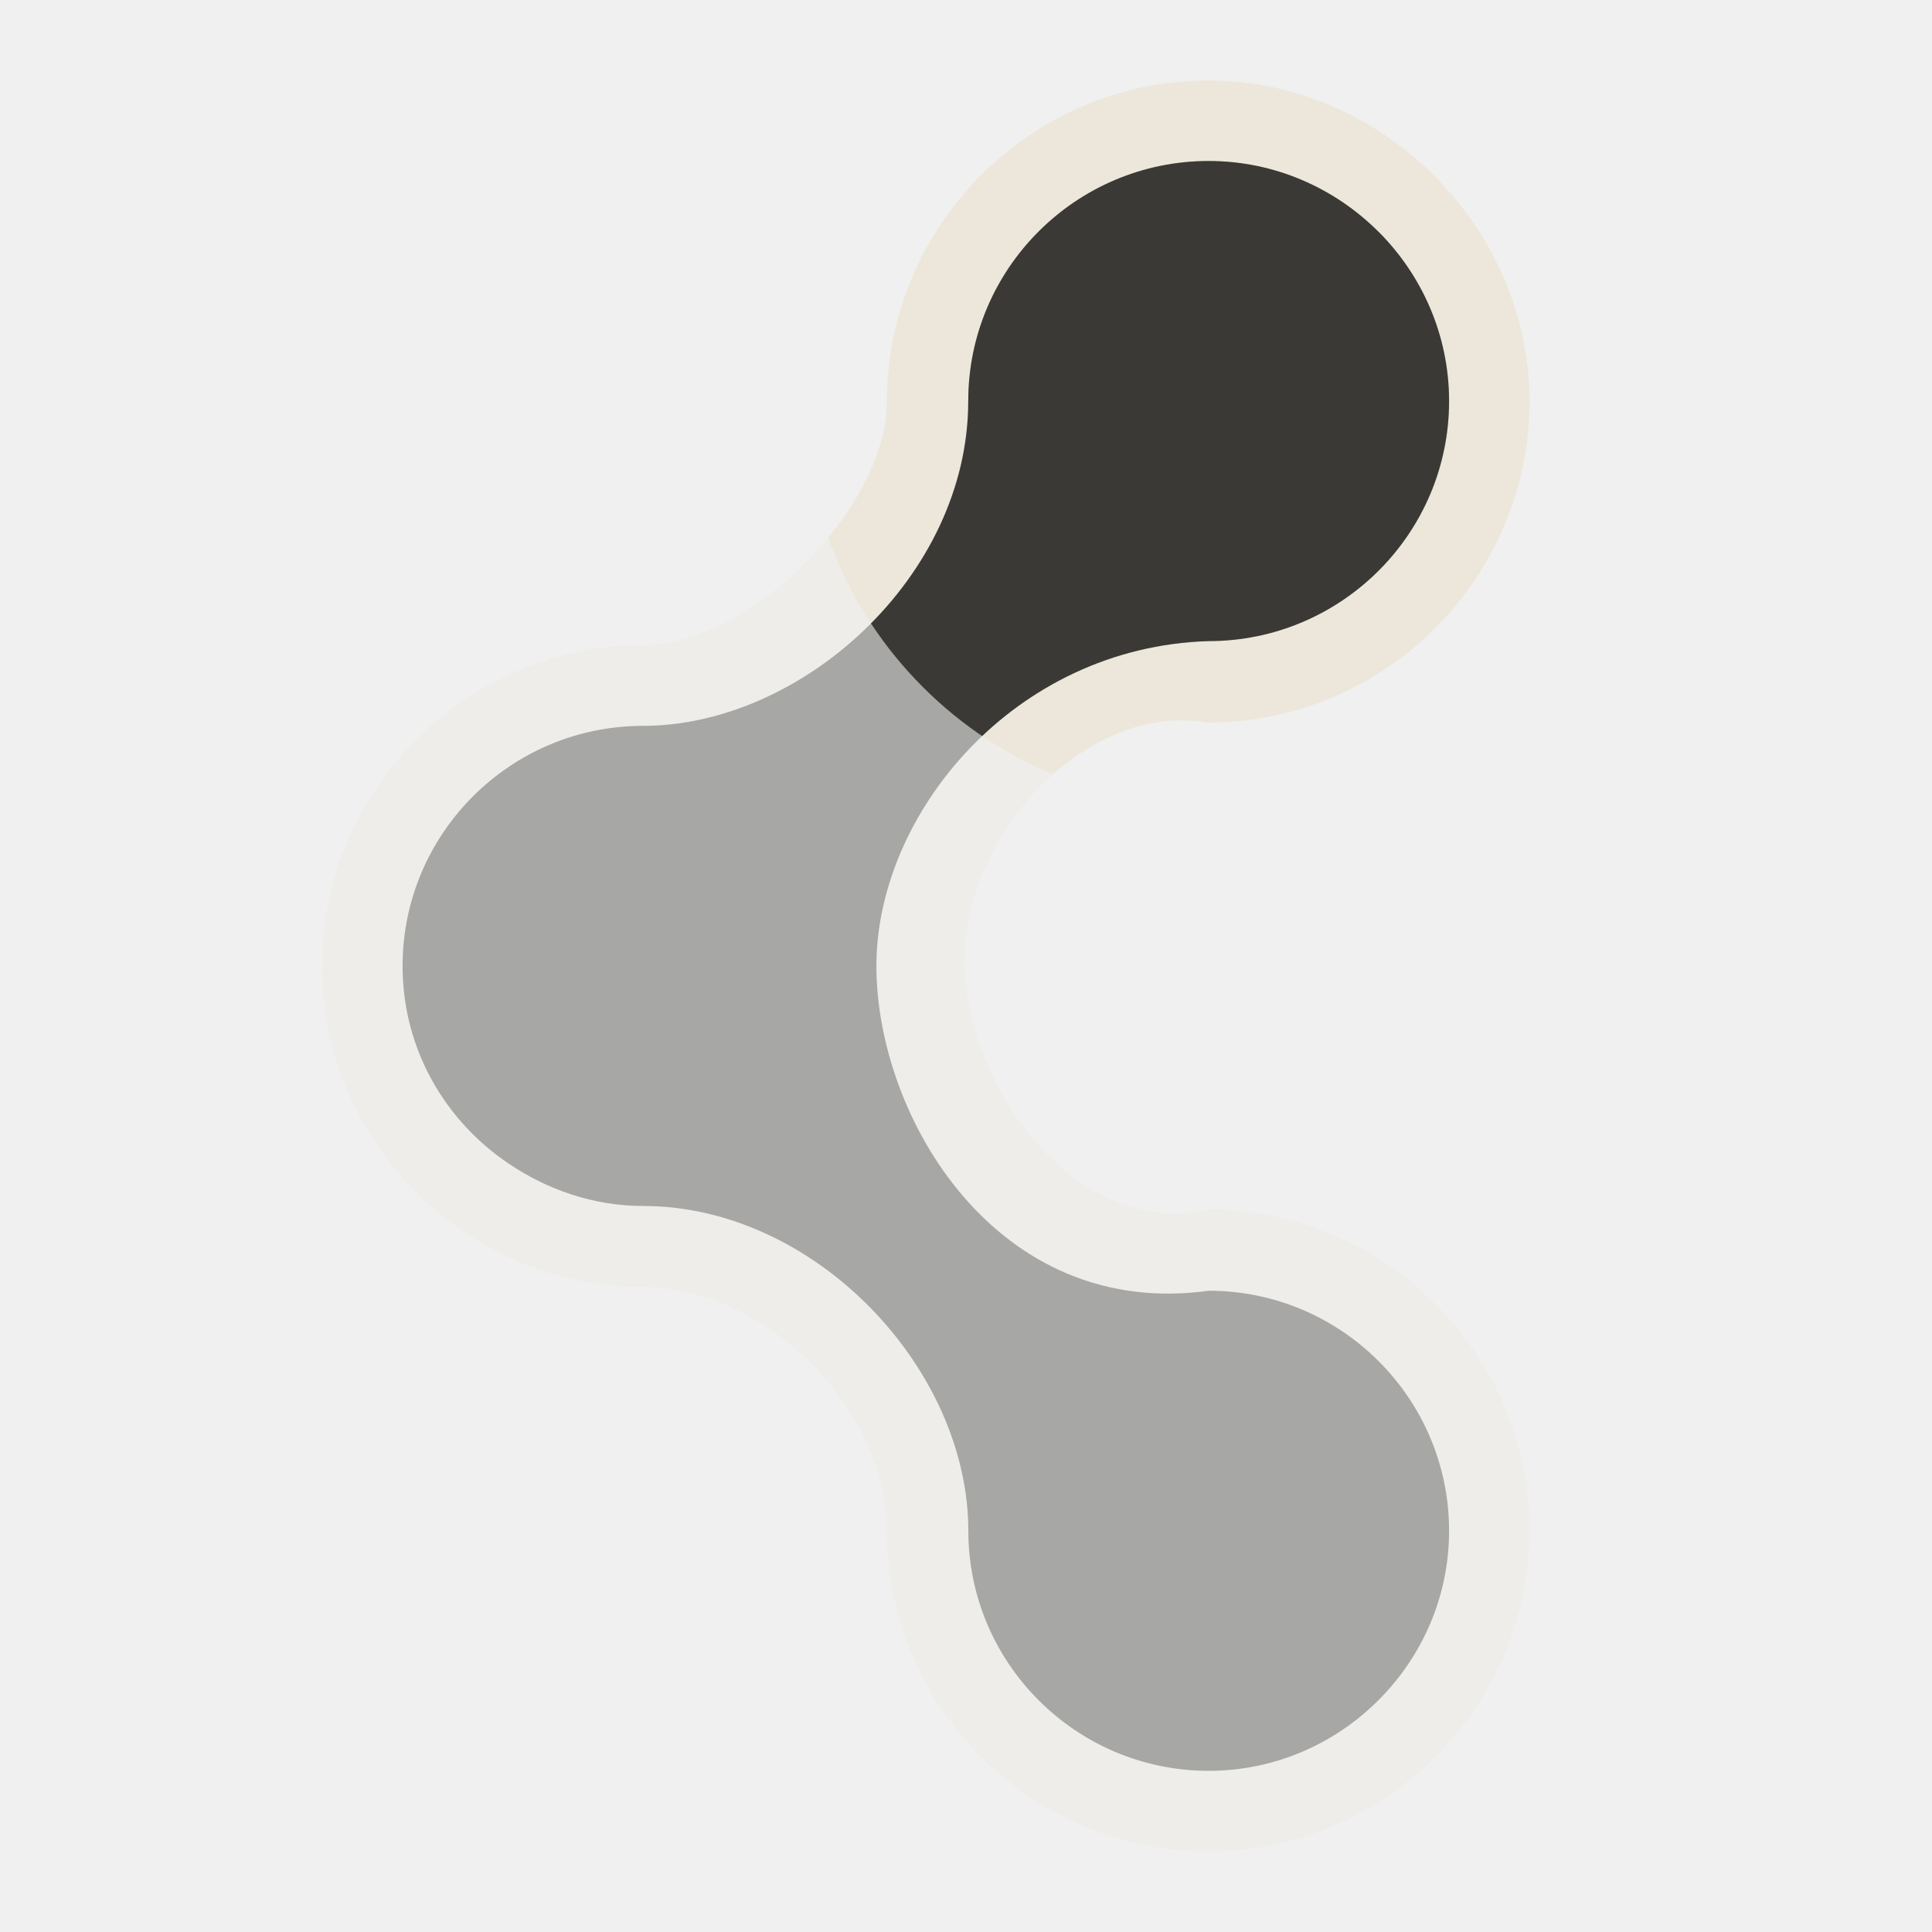
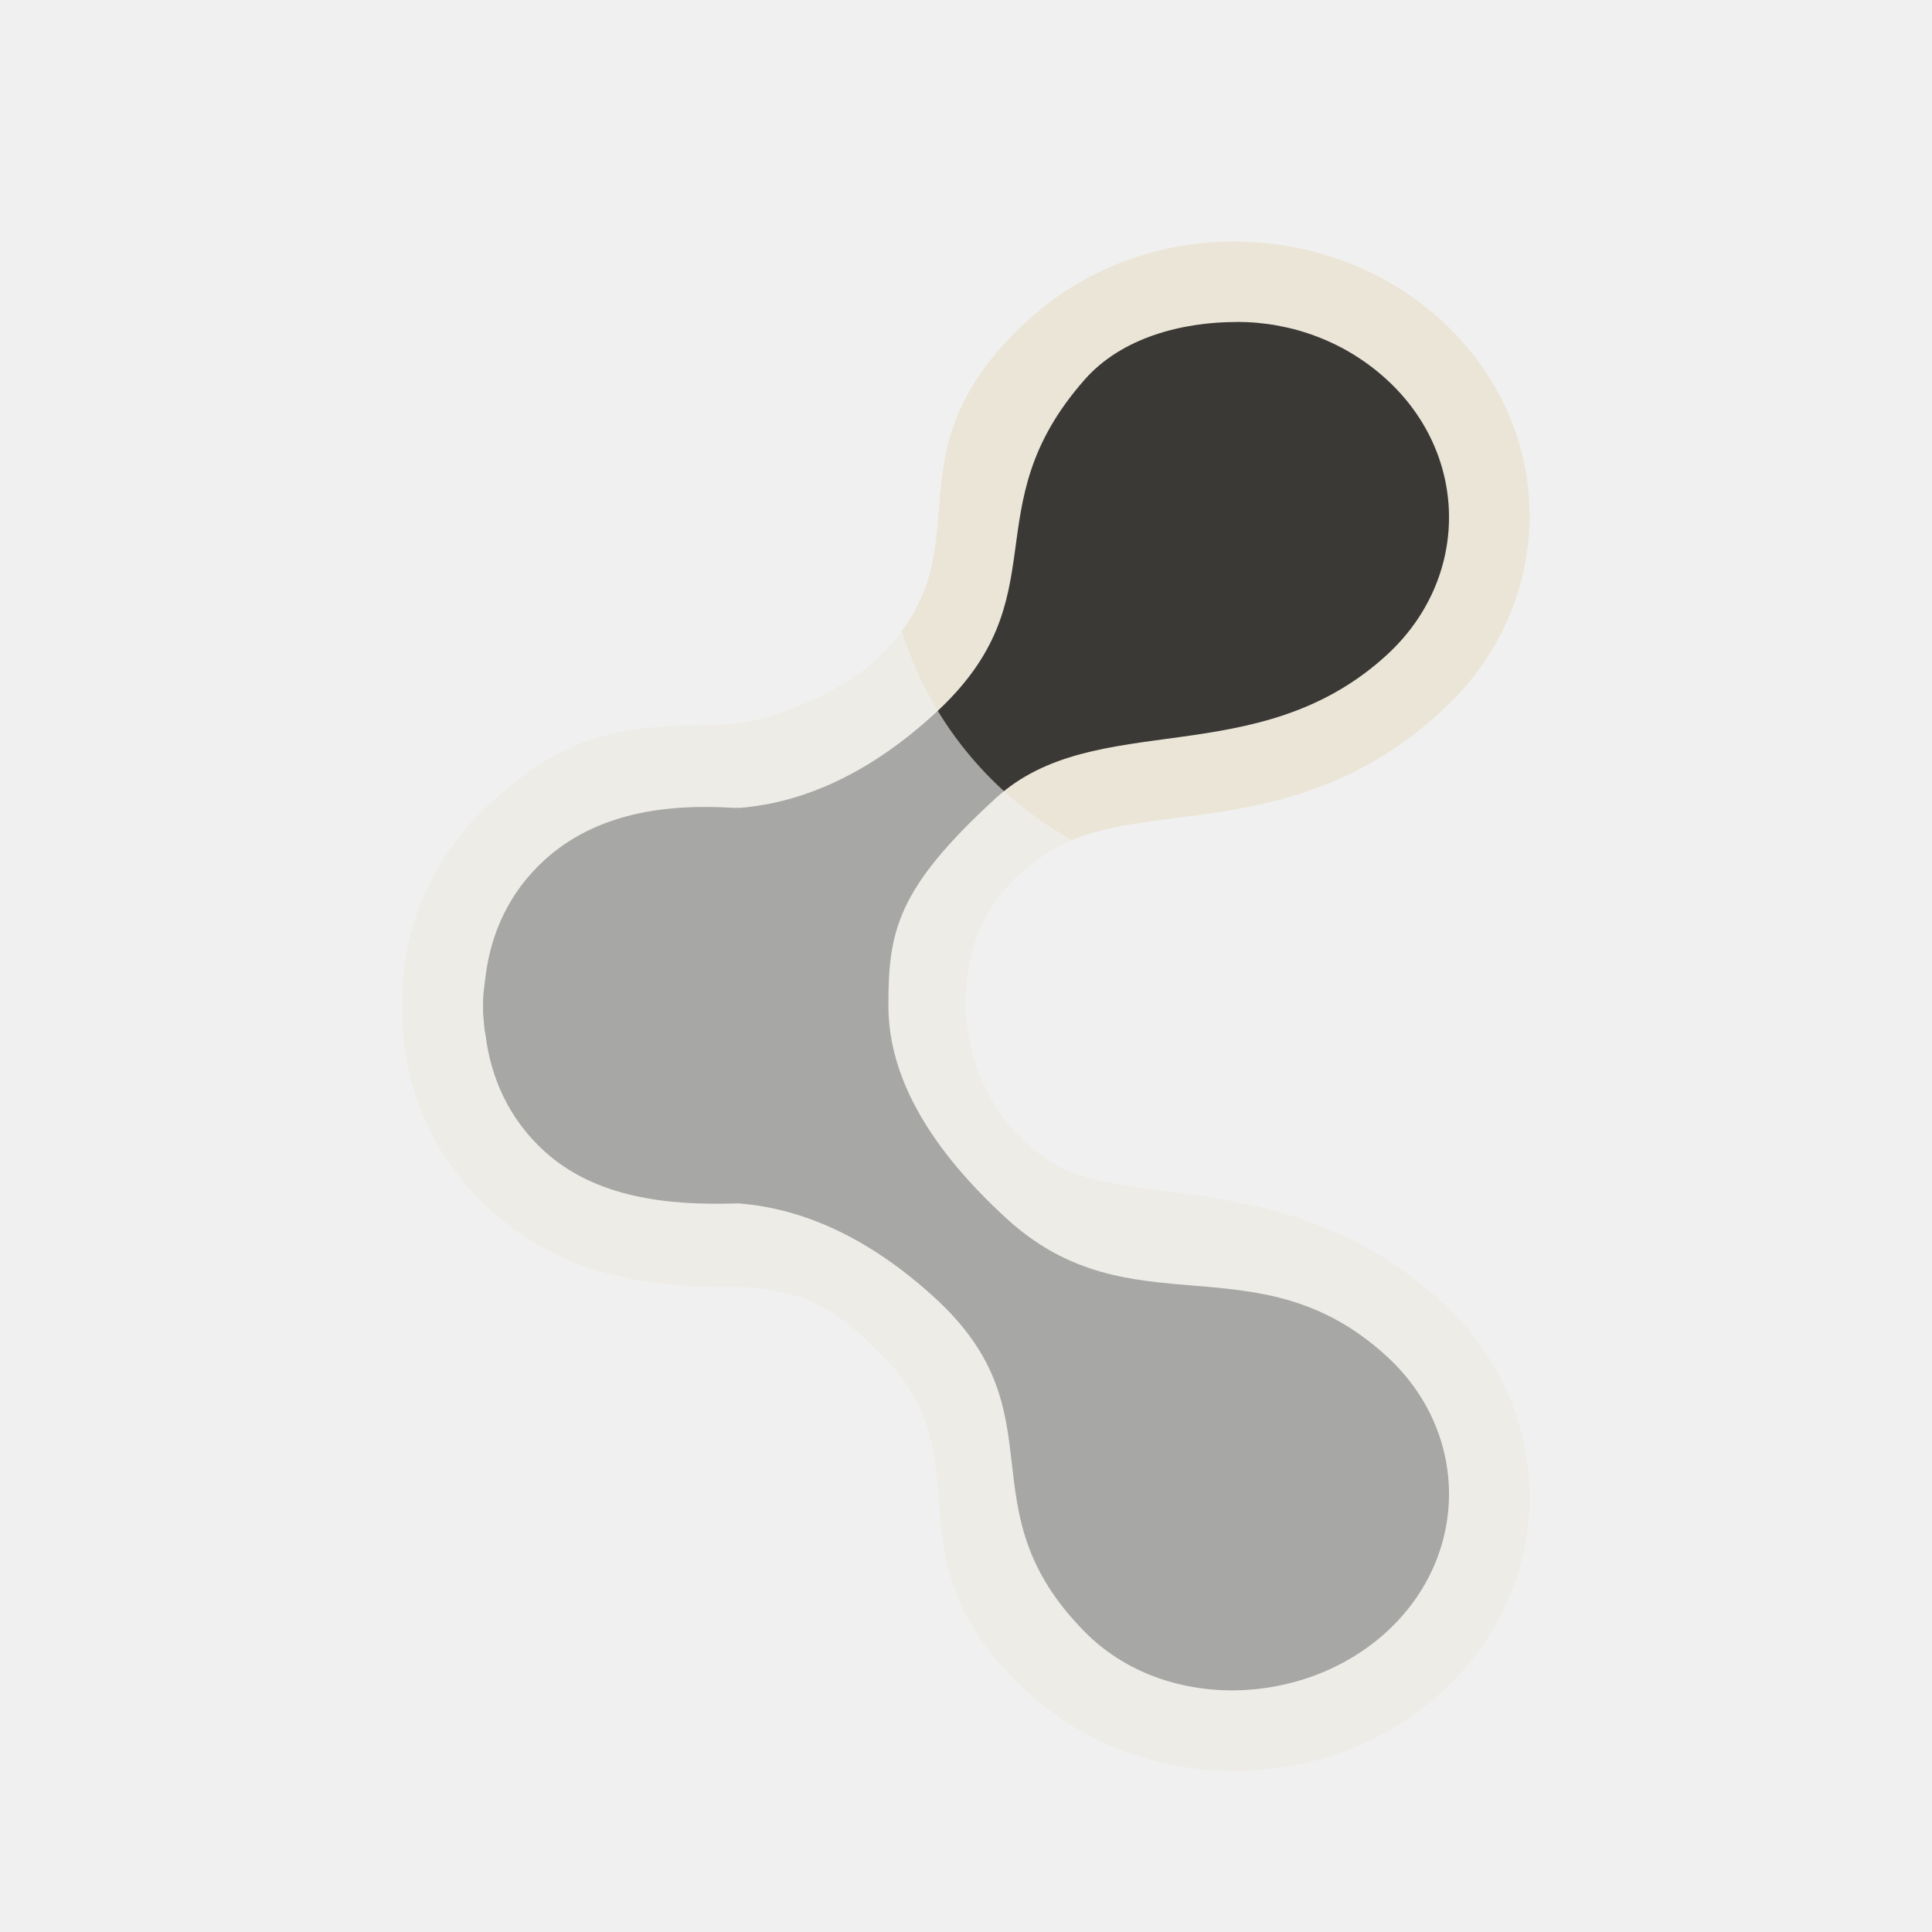
- <svg xmlns="http://www.w3.org/2000/svg" version="1.1" width="24" height="24" id="svg17534">
-   <defs id="defs17536">
-     <mask id="mask14305">
-       <path d="m -11.031,329.047 a 7.578,8.422 0 1 1 -15.156,0 7.578,8.422 0 1 1 15.156,0 z" transform="matrix(0.4665442,-0.4665441,0.4198043,0.4198042,-337.4532,340.1826)" id="path14307" style="fill:#ffffff;fill-opacity:1;stroke:none;display:inline;enable-background:new" />
+ <svg xmlns="http://www.w3.org/2000/svg" version="1.1" width="24" height="24" id="svg6001">
+   <defs id="defs6003">
+     <mask id="mask5830">
+       <path d="m -11.031,329.047 a 7.578,8.422 0 1 1 -15.156,0 7.578,8.422 0 1 1 15.156,0 z" transform="matrix(0.4198897,-0.4198897,0.3778238,0.3778238,-324.0078,357.3644)" id="path5832" style="fill:#ffffff;fill-opacity:1;stroke:none;display:inline;enable-background:new" />
    </mask>
  </defs>
-   <g transform="translate(0,8)" id="layer1">
-     <g transform="translate(223,-490)" id="g14225" style="opacity:0.4;display:inline;enable-background:new">
-       <path d="m -205.184,484.183 c -0.718,-0.718 -1.711,-1.183 -2.807,-1.183 -2.192,0 -3.991,1.797 -3.991,3.988 0,1.304 -1.682,3.024 -3.026,3.024 -2.192,0 -3.991,1.797 -3.991,3.988 0,2.191 1.799,3.988 3.991,3.988 1.52,0 3.026,1.518 3.026,3.024 0,2.191 1.799,3.988 3.991,3.988 2.192,0 3.991,-1.797 3.991,-3.988 -1e-5,-2.191 -1.799,-3.988 -3.991,-3.988 -1.603,0.364 -2.979,-1.449 -3.026,-3.024 -0.047,-1.575 1.476,-3.293 3.026,-3.024 2.192,-10e-6 3.991,-1.797 3.991,-3.988 0,-1.095 -0.466,-2.087 -1.184,-2.805 z" id="path14227" style="opacity:0.6;fill:#eae3d0;fill-opacity:1;stroke:none;display:inline;enable-background:new" />
-       <path d="m -205.878,484.877 c -0.54,-0.539 -1.285,-0.877 -2.108,-0.877 -1.647,0 -2.986,1.338 -2.986,2.982 -10e-6,2.178 -2.07,4.035 -4.041,4.035 -1.647,0 -2.986,1.338 -2.986,2.982 0,1.028 0.523,1.92 1.318,2.456 0.477,0.322 1.051,0.526 1.669,0.526 2.14,0 4.041,2.024 4.041,4.035 0,1.644 1.34,2.982 2.986,2.982 0.823,0 1.569,-0.338 2.108,-0.877 0.54,-0.539 0.878,-1.283 0.878,-2.105 0,-1.644 -1.34,-2.982 -2.986,-2.982 -2.629,0.365 -4.128,-2.149 -4.128,-4.035 0,-1.886 1.705,-3.963 4.128,-4.035 1.647,10e-6 2.986,-1.338 2.986,-2.982 -4e-5,-0.822 -0.339,-1.566 -0.878,-2.105 l 0,-2e-5 z" id="path14229" style="fill:#3a3935;fill-opacity:1;stroke:none;display:inline;enable-background:new" />
+   <g transform="translate(0.9999992,7.000052)" id="layer1">
+     <g transform="translate(222,-490)" id="g5782" style="opacity:0.4;display:inline;enable-background:new">
+       <path d="m -207.664,486 c -0.938,0 -1.876,0.335 -2.591,1 -1.831,1.702 -0.408,2.839 -1.873,4.201 -0.441,0.426 -1.391,0.801 -1.924,0.801 -1.296,0 -1.964,0.144 -2.884,1 -0.741,0.688 -1.088,1.598 -1.062,2.5 -0.026,0.902 0.321,1.812 1.062,2.5 0.92,0.855 1.99,0.984 2.983,0.984 0.993,0 1.384,0.34 1.825,0.766 1.465,1.362 0.043,2.549 1.873,4.251 1.431,1.33 3.752,1.33 5.183,0 1.431,-1.33 1.431,-3.483 0,-4.813 -1.818,-1.69 -3.86,-1.172 -4.808,-1.719 -0.948,-0.547 -1.124,-1.575 -1.124,-1.969 0,-0.394 0.027,-1.336 1.124,-1.969 1.097,-0.633 2.99,-0.029 4.808,-1.719 1.431,-1.33 1.431,-3.483 0,-4.813 -0.715,-0.665 -1.654,-1 -2.591,-1 z" id="path5784" style="opacity:0.7;fill:#eae3d0;fill-opacity:1;stroke:none;display:inline;enable-background:new" />
+       <path d="m -207.634,487 c -0.676,0 -1.43,0.191 -1.892,0.716 -1.415,1.607 -0.274,2.694 -1.86,4.147 -0.793,0.727 -1.609,1.107 -2.428,1.173 -0.019,-0.004 -0.043,10e-4 -0.063,0 -0.849,-0.055 -1.72,0.062 -2.365,0.653 -0.438,0.402 -0.659,0.908 -0.725,1.431 -0.015,0.123 -0.037,0.249 -0.032,0.373 -0.001,0.031 0,0.062 0,0.093 0.008,0.093 0.012,0.188 0.032,0.28 0.066,0.524 0.287,1.03 0.725,1.431 0.645,0.591 1.563,0.677 2.365,0.653 0.021,-6.5e-4 0.042,-0.002 0.063,0 0.819,0.066 1.635,0.447 2.428,1.173 1.586,1.453 0.336,2.601 1.86,4.147 0.982,0.996 2.72,0.946 3.752,0 1.032,-0.946 1.032,-2.477 0,-3.422 -1.612,-1.477 -3.169,-0.289 -4.722,-1.711 -0.916,-0.839 -1.468,-1.723 -1.468,-2.645 0,-0.921 0.1,-1.447 1.334,-2.577 1.234,-1.13 3.244,-0.302 4.856,-1.778 1.032,-0.946 1.032,-2.477 0,-3.422 -0.516,-0.473 -1.184,-0.716 -1.86,-0.716 l 0,5e-5 z" id="path5786" style="fill:#3a3935;fill-opacity:1;stroke:none;display:inline;enable-background:new" />
    </g>
-     <g transform="translate(223,-490)" mask="url(#mask14305)" id="g14243" style="display:inline;enable-background:new">
-       <path d="m -205.184,484.183 c -0.718,-0.718 -1.711,-1.183 -2.807,-1.183 -2.192,0 -3.991,1.797 -3.991,3.988 0,1.304 -1.682,3.024 -3.026,3.024 -2.192,0 -3.991,1.797 -3.991,3.988 0,2.191 1.799,3.988 3.991,3.988 1.52,0 3.026,1.518 3.026,3.024 0,2.191 1.799,3.988 3.991,3.988 2.192,0 3.991,-1.797 3.991,-3.988 -1e-5,-2.191 -1.799,-3.988 -3.991,-3.988 -1.603,0.364 -2.979,-1.449 -3.026,-3.024 -0.047,-1.575 1.476,-3.293 3.026,-3.024 2.192,-10e-6 3.991,-1.797 3.991,-3.988 0,-1.095 -0.466,-2.087 -1.184,-2.805 z" id="path14245" style="opacity:0.6;fill:#eae3d0;fill-opacity:1;stroke:none;display:inline;enable-background:new" />
-       <path d="m -205.878,484.877 c -0.54,-0.539 -1.285,-0.877 -2.108,-0.877 -1.647,0 -2.986,1.338 -2.986,2.982 -10e-6,2.178 -2.07,4.035 -4.041,4.035 -1.647,0 -2.986,1.338 -2.986,2.982 0,1.028 0.523,1.92 1.318,2.456 0.477,0.322 1.051,0.526 1.669,0.526 2.14,0 4.041,2.024 4.041,4.035 0,1.644 1.34,2.982 2.986,2.982 0.823,0 1.569,-0.338 2.108,-0.877 0.54,-0.539 0.878,-1.283 0.878,-2.105 0,-1.644 -1.34,-2.982 -2.986,-2.982 -2.629,0.365 -4.128,-2.149 -4.128,-4.035 0,-1.886 1.705,-3.963 4.128,-4.035 1.647,10e-6 2.986,-1.338 2.986,-2.982 -4e-5,-0.822 -0.339,-1.566 -0.878,-2.105 l 0,-2e-5 z" id="path14247" style="fill:#3a3935;fill-opacity:1;stroke:none;display:inline;enable-background:new" />
+     <g transform="translate(222,-490)" mask="url(#mask5830)" id="g5794" style="display:inline;enable-background:new">
+       <path d="m -207.664,486 c -0.938,0 -1.876,0.335 -2.591,1 -1.831,1.702 -0.408,2.839 -1.873,4.201 -0.441,0.426 -1.391,0.801 -1.924,0.801 -1.296,0 -1.964,0.144 -2.884,1 -0.741,0.688 -1.088,1.598 -1.062,2.5 -0.026,0.902 0.321,1.812 1.062,2.5 0.92,0.855 1.99,0.984 2.983,0.984 0.993,0 1.384,0.34 1.825,0.766 1.465,1.362 0.043,2.549 1.873,4.251 1.431,1.33 3.752,1.33 5.183,0 1.431,-1.33 1.431,-3.483 0,-4.813 -1.818,-1.69 -3.86,-1.172 -4.808,-1.719 -0.948,-0.547 -1.124,-1.575 -1.124,-1.969 0,-0.394 0.027,-1.336 1.124,-1.969 1.097,-0.633 2.99,-0.029 4.808,-1.719 1.431,-1.33 1.431,-3.483 0,-4.813 -0.715,-0.665 -1.654,-1 -2.591,-1 z" id="path5796" style="opacity:0.7;fill:#eae3d0;fill-opacity:1;stroke:none;display:inline;enable-background:new" />
+       <path d="m -207.634,487 c -0.676,0 -1.43,0.191 -1.892,0.716 -1.415,1.607 -0.274,2.694 -1.86,4.147 -0.793,0.727 -1.609,1.107 -2.428,1.173 -0.019,-0.004 -0.043,10e-4 -0.063,0 -0.849,-0.055 -1.72,0.062 -2.365,0.653 -0.438,0.402 -0.659,0.908 -0.725,1.431 -0.015,0.123 -0.037,0.249 -0.032,0.373 -0.001,0.031 0,0.062 0,0.093 0.008,0.093 0.012,0.188 0.032,0.28 0.066,0.524 0.287,1.03 0.725,1.431 0.645,0.591 1.563,0.677 2.365,0.653 0.021,-6.5e-4 0.042,-0.002 0.063,0 0.819,0.066 1.635,0.447 2.428,1.173 1.586,1.453 0.336,2.601 1.86,4.147 0.982,0.996 2.72,0.946 3.752,0 1.032,-0.946 1.032,-2.477 0,-3.422 -1.612,-1.477 -3.169,-0.289 -4.722,-1.711 -0.916,-0.839 -1.468,-1.723 -1.468,-2.645 0,-0.921 0.1,-1.447 1.334,-2.577 1.234,-1.13 3.244,-0.302 4.856,-1.778 1.032,-0.946 1.032,-2.477 0,-3.422 -0.516,-0.473 -1.184,-0.716 -1.86,-0.716 l 0,5e-5 z" id="path5798" style="fill:#3a3935;fill-opacity:1;stroke:none;display:inline;enable-background:new" />
    </g>
  </g>
</svg>
